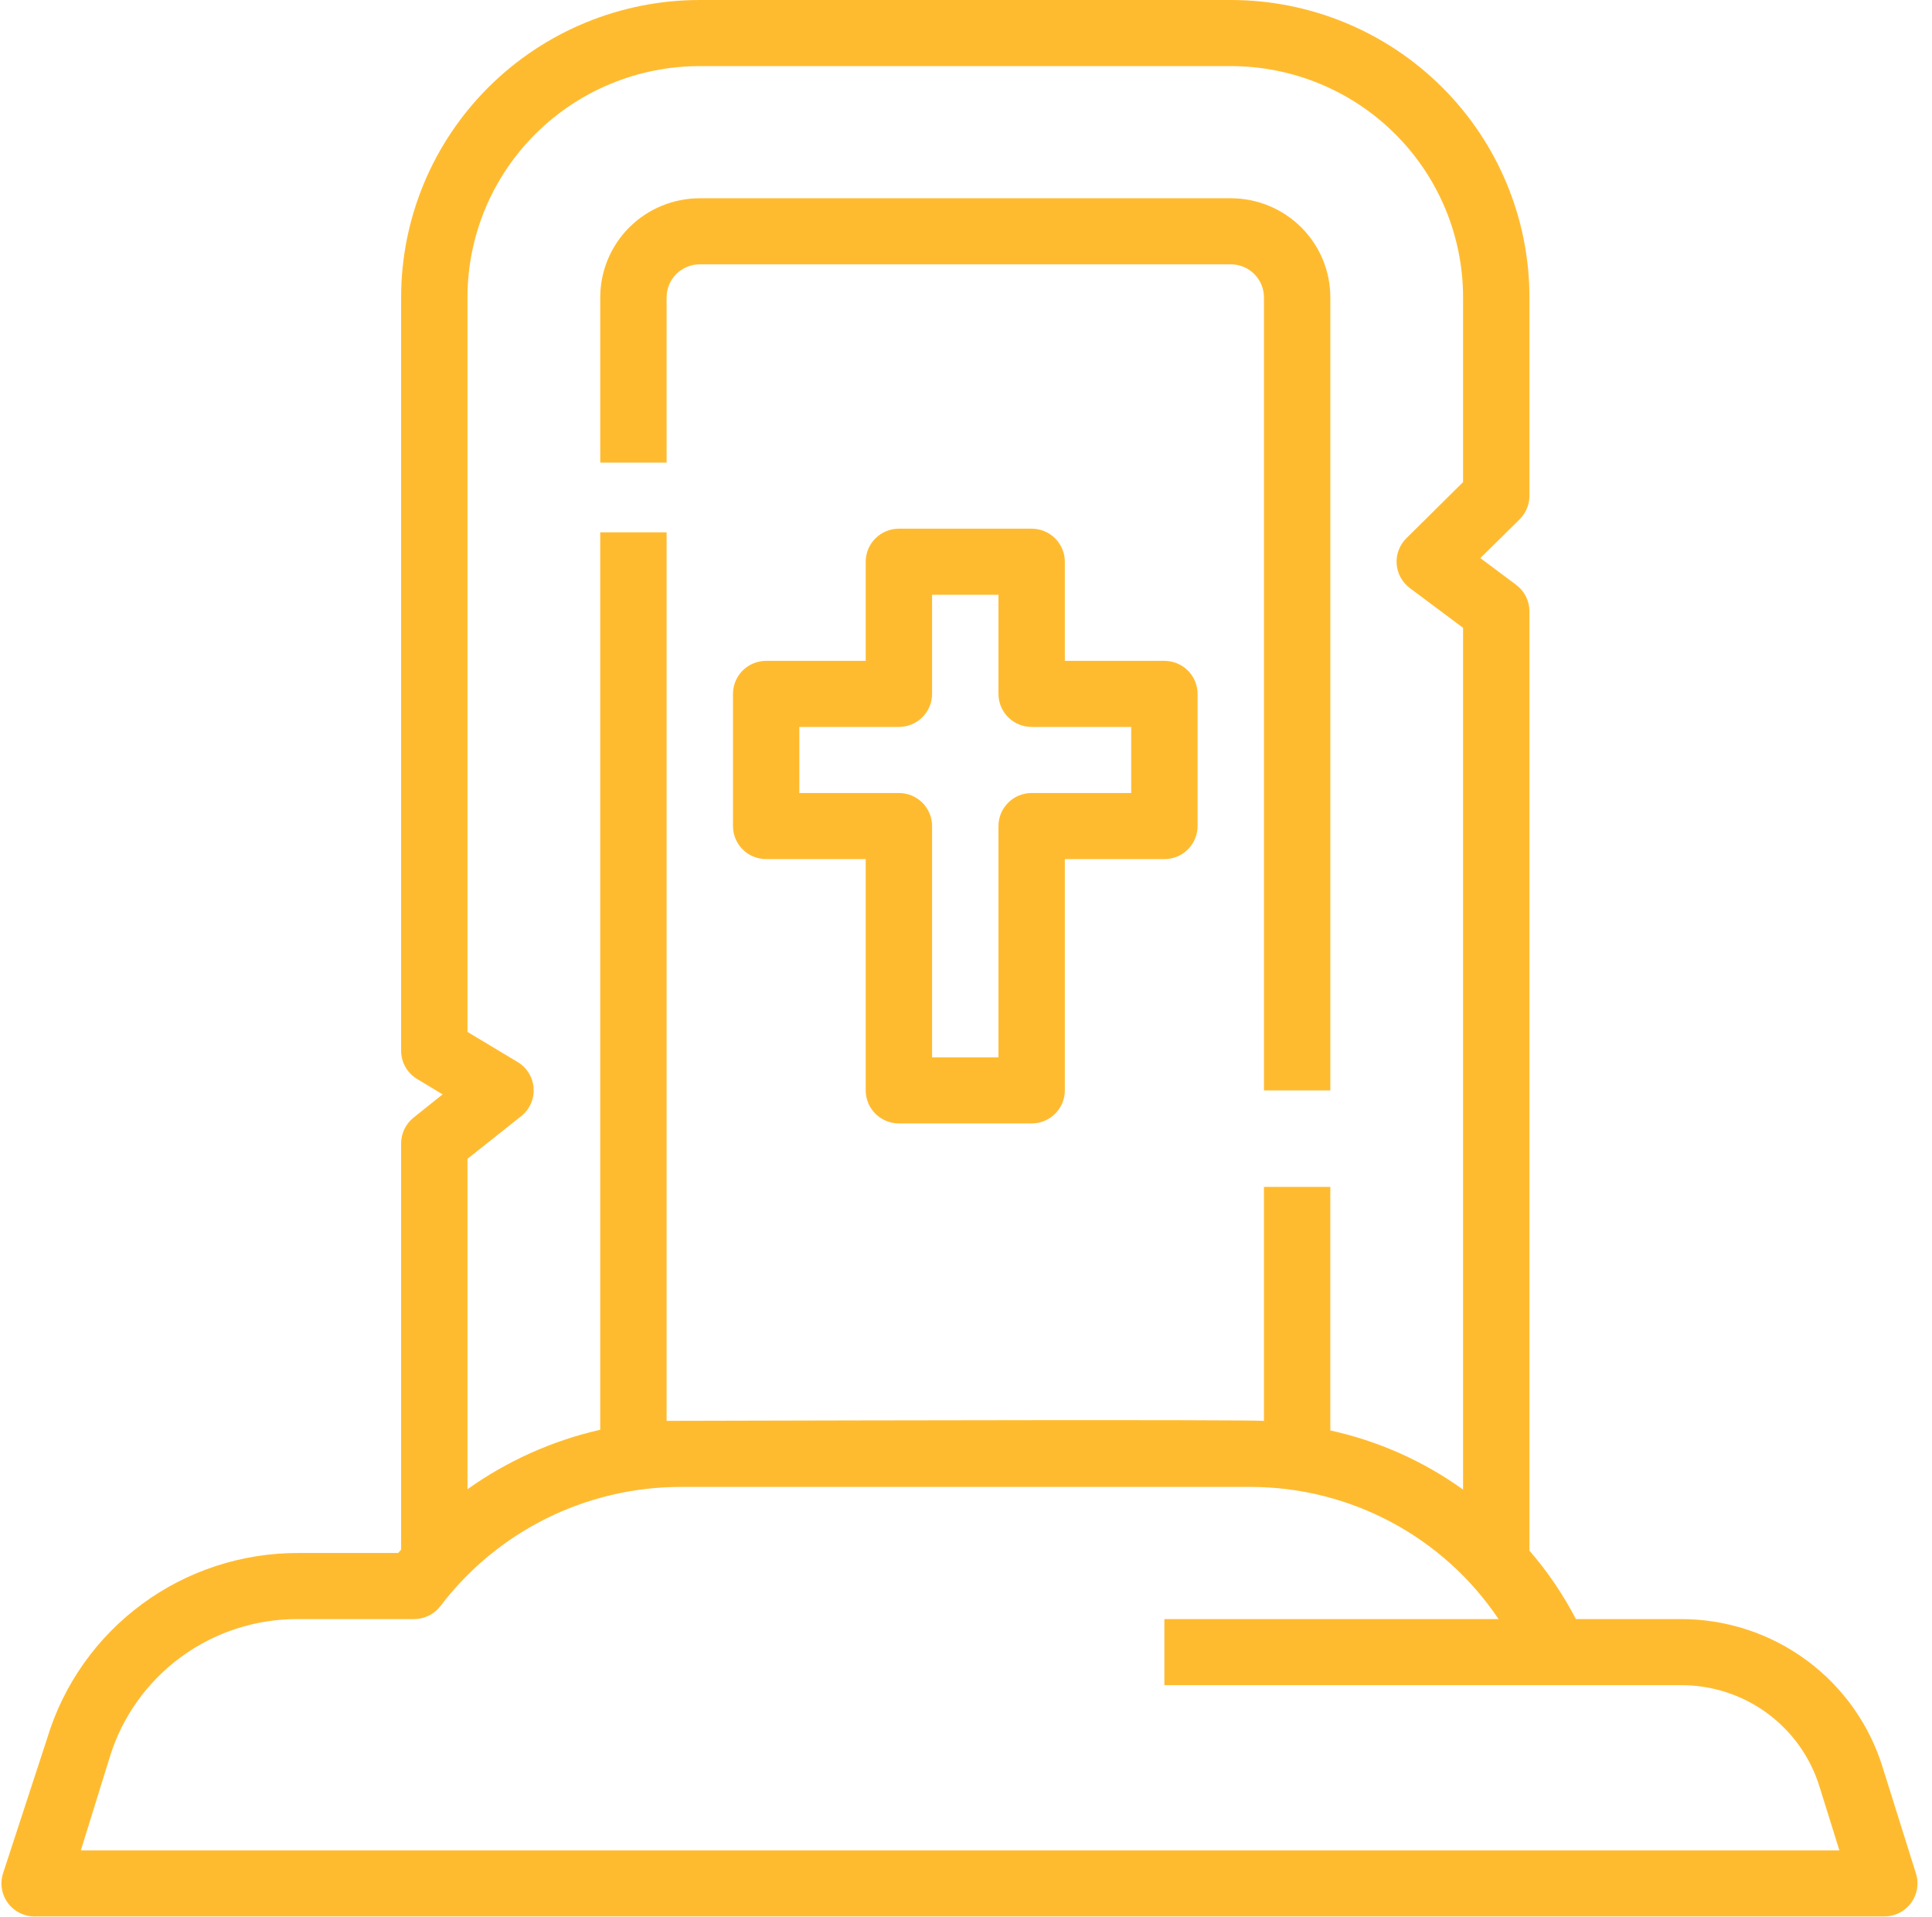
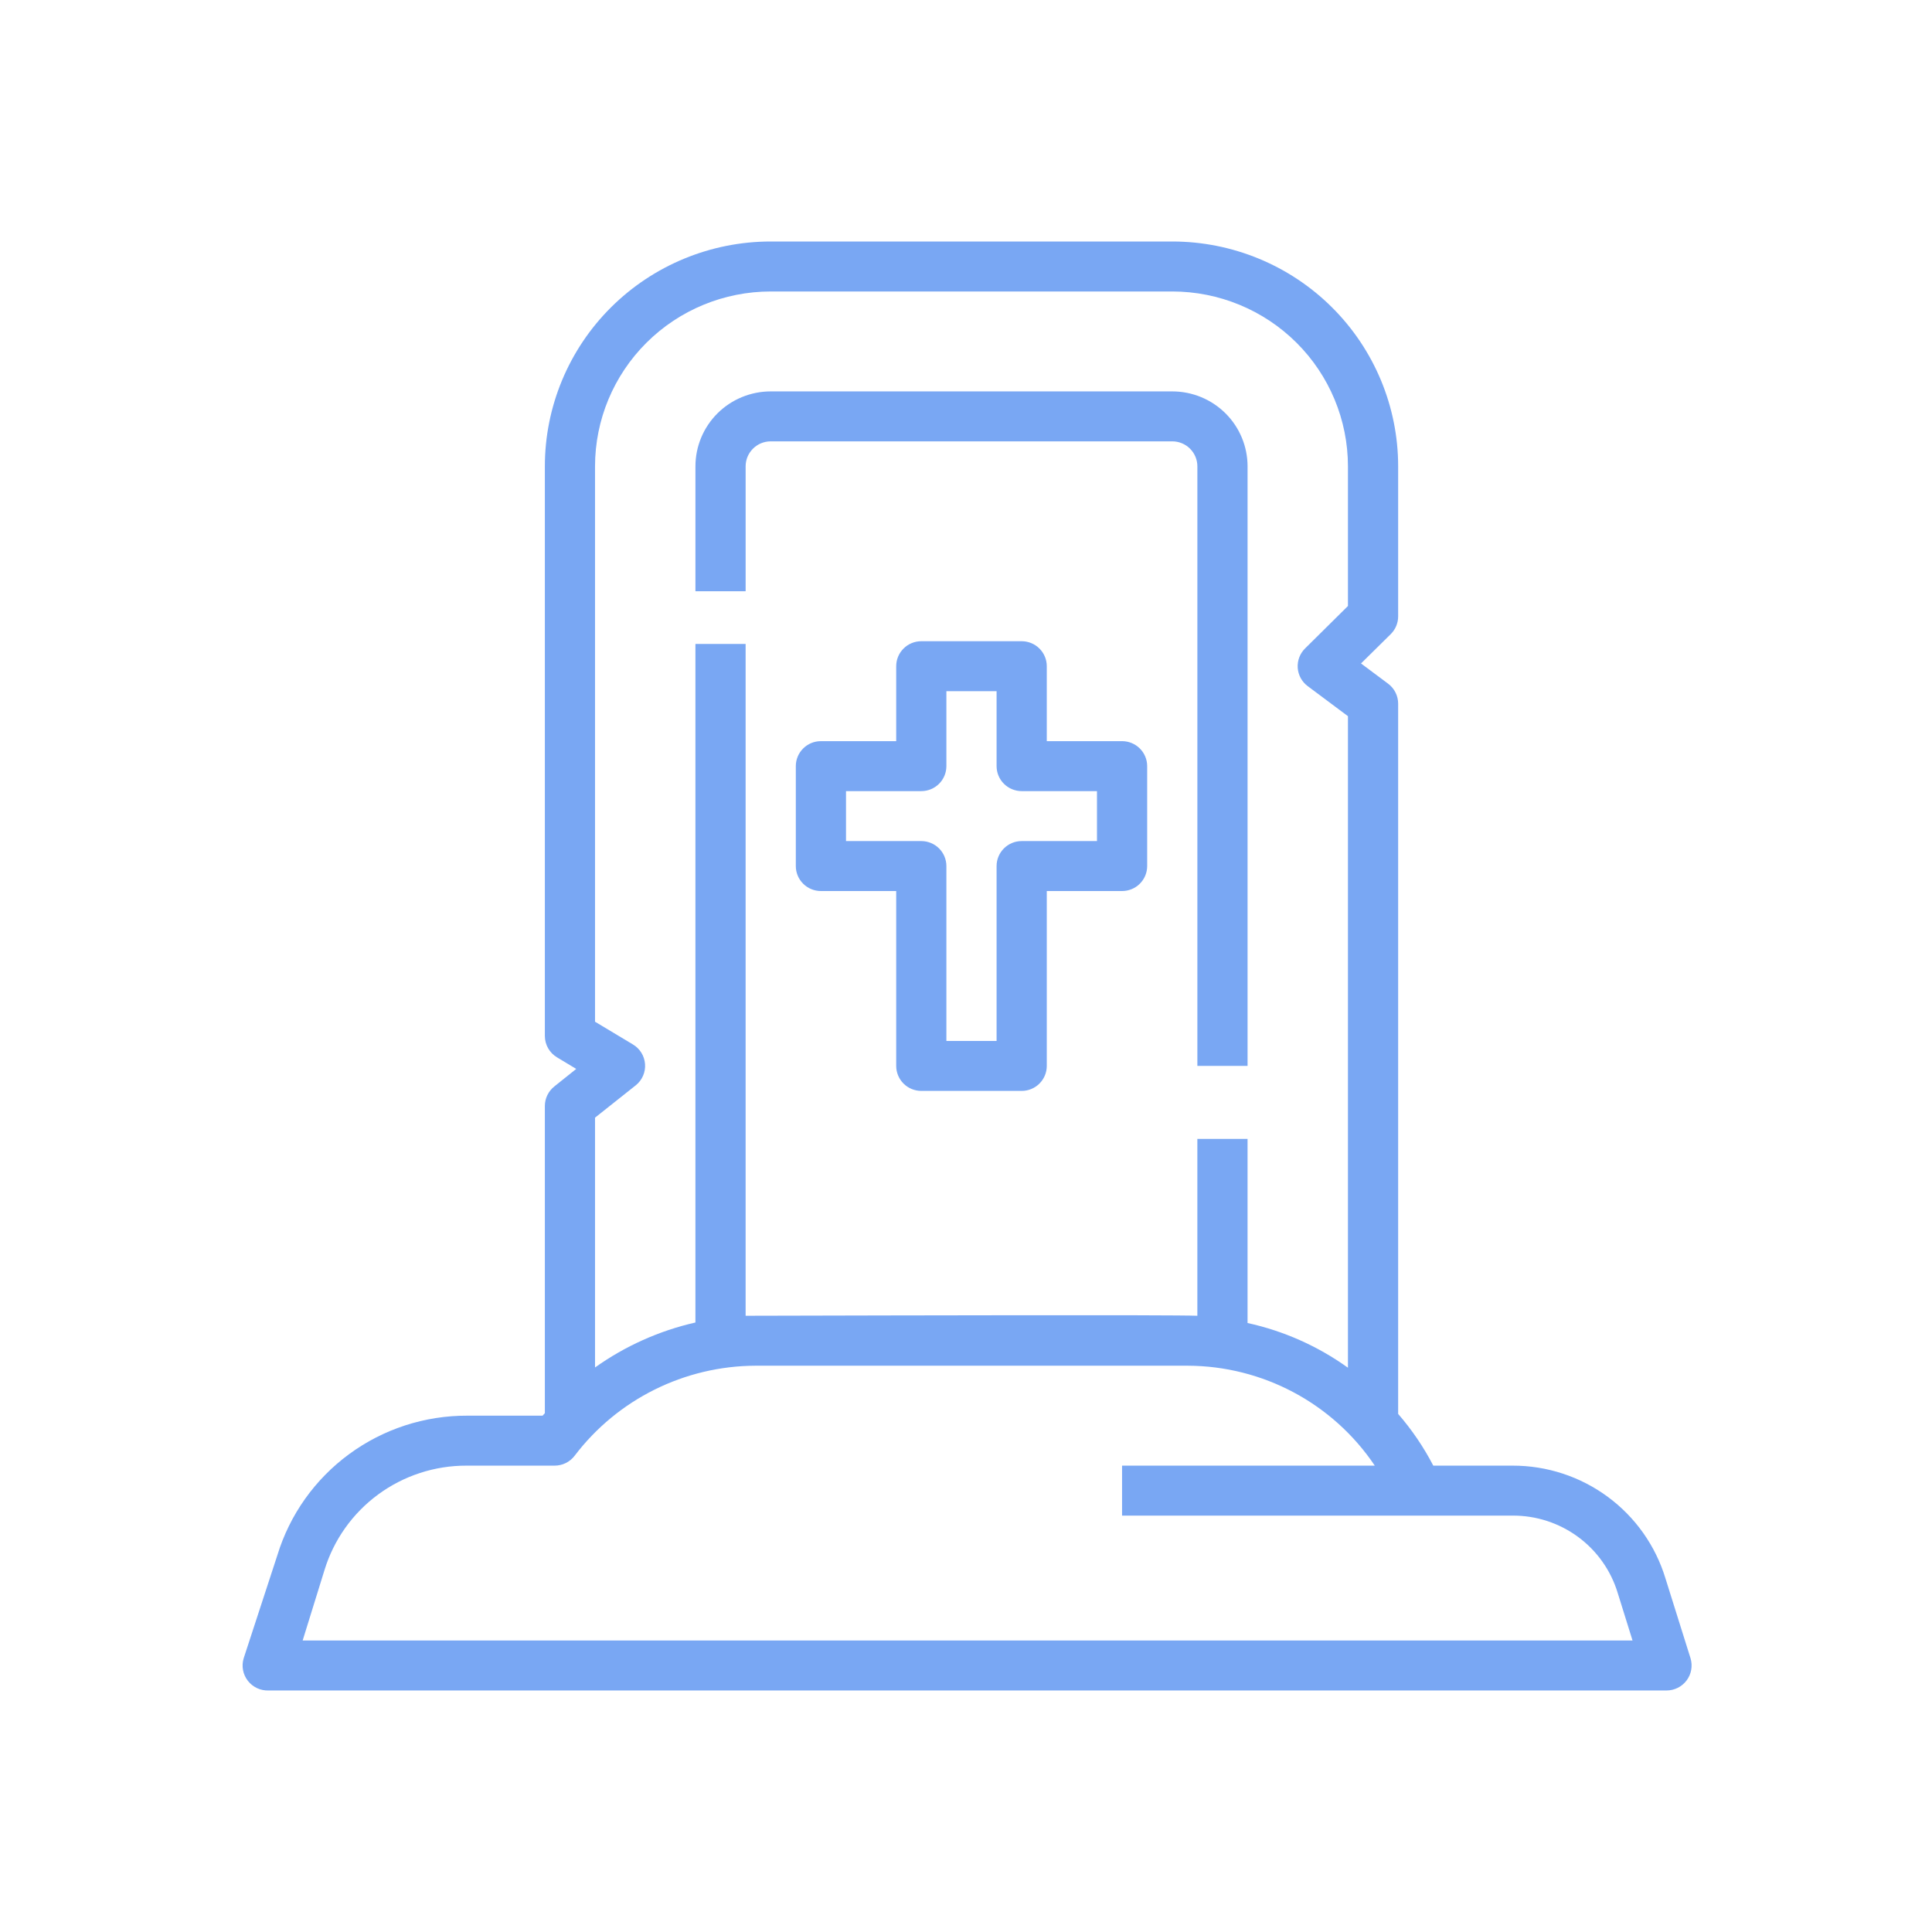
- <svg xmlns="http://www.w3.org/2000/svg" width="121" height="120" viewBox="0 0 121 120" fill="none">
-   <path fill-rule="evenodd" clip-rule="evenodd" d="M120.002 117.329L117.924 110.709C117.101 108.006 115.427 105.639 113.146 103.958C110.866 102.277 108.103 101.373 105.266 101.378H98.698C97.901 99.841 96.925 98.404 95.788 97.095V38.276C95.788 37.624 95.48 37.011 94.957 36.62L92.713 34.945L95.186 32.504L95.185 32.503C95.575 32.113 95.791 31.584 95.788 31.034V18.621C95.788 13.682 93.818 8.945 90.309 5.454C86.802 1.962 82.044 0 77.083 0H43.828C38.867 0 34.109 1.962 30.601 5.454C27.093 8.945 25.122 13.682 25.122 18.621V65.793C25.122 66.523 25.509 67.199 26.141 67.572L27.72 68.523L25.912 69.971V69.972C25.416 70.362 25.125 70.956 25.122 71.586V97.033L24.935 97.24H18.7C15.177 97.227 11.742 98.344 8.909 100.428C6.074 102.511 3.99 105.449 2.967 108.805L0.181 117.329C-0.015 117.972 0.114 118.668 0.527 119.198C0.94 119.729 1.586 120.027 2.259 119.998H118.007C118.666 120 119.287 119.691 119.68 119.164C120.073 118.638 120.193 117.957 120.002 117.329L120.002 117.329ZM32.416 66.497L29.278 64.614V18.622C29.278 14.78 30.811 11.097 33.54 8.381C36.268 5.665 39.968 4.139 43.827 4.139H77.082C80.941 4.139 84.641 5.665 87.369 8.381C90.098 11.096 91.631 14.78 91.631 18.622V30.187L88.077 33.705C87.649 34.129 87.428 34.719 87.472 35.318C87.516 35.919 87.82 36.469 88.305 36.828L91.631 39.311V93.269C89.143 91.482 86.313 90.222 83.317 89.567V74.318H79.16V88.966C77.058 88.88 53.508 88.938 44.85 88.959H44.847C43.152 88.963 42.028 88.966 41.749 88.966V33.331H37.592V89.524C34.599 90.204 31.774 91.47 29.278 93.248V72.559L32.666 69.869C33.188 69.442 33.469 68.789 33.419 68.119C33.37 67.447 32.996 66.842 32.416 66.497L32.416 66.497ZM5.064 115.861L6.873 110.026C7.64 107.519 9.199 105.323 11.318 103.766C13.436 102.209 16.003 101.371 18.636 101.378H25.932C26.586 101.378 27.202 101.072 27.595 100.551C31.144 95.883 36.678 93.128 42.559 93.102H78.349C84.579 93.118 90.392 96.221 93.854 101.378H72.924V105.516H105.264C107.218 105.506 109.122 106.125 110.691 107.281C112.261 108.437 113.412 110.068 113.973 111.93L115.2 115.861L5.064 115.861ZM41.749 18.62C41.749 17.478 42.68 16.551 43.828 16.551H77.082C77.634 16.551 78.162 16.769 78.552 17.157C78.942 17.545 79.161 18.072 79.161 18.62V68.275H83.318V18.62C83.318 16.974 82.661 15.395 81.492 14.231C80.323 13.068 78.736 12.414 77.083 12.414H43.828C42.175 12.414 40.588 13.068 39.419 14.231C38.25 15.395 37.593 16.975 37.593 18.62V28.965H41.75L41.749 18.62ZM66.69 41.379H72.925C73.476 41.379 74.005 41.597 74.395 41.985C74.784 42.373 75.004 42.899 75.004 43.448V51.724C75.004 52.272 74.784 52.799 74.395 53.187C74.005 53.575 73.476 53.792 72.925 53.792H66.69V68.275C66.69 68.824 66.471 69.35 66.081 69.738C65.692 70.126 65.163 70.344 64.611 70.344H56.298C55.747 70.344 55.218 70.126 54.828 69.738C54.438 69.35 54.219 68.824 54.219 68.275V53.792H47.984C47.433 53.792 46.904 53.575 46.514 53.187C46.125 52.799 45.906 52.272 45.906 51.724V43.448C45.906 42.305 46.836 41.379 47.984 41.379H54.219V35.172C54.219 34.029 55.15 33.103 56.298 33.103H64.611C65.163 33.103 65.692 33.321 66.081 33.709C66.471 34.097 66.69 34.623 66.69 35.172V41.379ZM64.611 49.654H70.847V45.517H64.611C64.06 45.517 63.531 45.299 63.142 44.911C62.752 44.523 62.533 43.996 62.533 43.448V37.241H58.376V43.448C58.376 43.996 58.157 44.523 57.767 44.911C57.378 45.299 56.849 45.517 56.298 45.517H50.062V49.654H56.298C56.849 49.654 57.378 49.873 57.767 50.26C58.157 50.648 58.376 51.175 58.376 51.724V66.206H62.533V51.724C62.533 50.581 63.464 49.654 64.611 49.654Z" fill="#FFBB30" />
+ <svg xmlns="http://www.w3.org/2000/svg" width="160" height="160" viewBox="0 0 160 160" fill="none">
+   <path fill-rule="evenodd" clip-rule="evenodd" d="M140.002 137.329L137.924 130.709C137.102 128.006 135.427 125.639 133.146 123.958C130.866 122.277 128.103 121.373 125.266 121.378H118.699C117.901 119.841 116.925 118.404 115.789 117.095V58.276C115.789 57.624 115.481 57.011 114.957 56.62L112.713 54.945L115.187 52.504L115.186 52.503C115.575 52.113 115.792 51.584 115.789 51.034V38.621C115.789 33.682 113.818 28.945 110.31 25.454C106.802 21.962 102.044 20 97.083 20H63.828C58.867 20 54.109 21.962 50.601 25.454C47.093 28.945 45.123 33.682 45.123 38.621V85.793C45.123 86.523 45.509 87.199 46.141 87.572L47.721 88.523L45.912 89.971V89.972C45.416 90.362 45.125 90.956 45.123 91.586V117.033L44.935 117.24H38.7C35.177 117.227 31.743 118.344 28.909 120.428C26.074 122.511 23.99 125.449 22.967 128.805L20.181 137.329C19.985 137.972 20.114 138.668 20.527 139.198C20.94 139.729 21.586 140.027 22.26 139.998H138.007C138.666 140 139.287 139.691 139.68 139.164C140.074 138.638 140.193 137.957 140.002 137.329L140.002 137.329ZM52.416 86.497L49.278 84.614V38.621C49.278 34.78 50.811 31.097 53.54 28.381C56.268 25.665 59.968 24.139 63.827 24.139H97.082C100.941 24.139 104.641 25.665 107.369 28.381C110.098 31.096 111.631 34.78 111.631 38.621V50.187L108.077 53.705C107.649 54.129 107.429 54.719 107.472 55.318C107.517 55.919 107.82 56.469 108.305 56.828L111.631 59.311V113.269C109.143 111.482 106.313 110.222 103.317 109.566V94.318H99.16V108.966C97.058 108.88 73.508 108.938 64.85 108.959H64.847C63.152 108.963 62.028 108.966 61.749 108.966V53.331H57.592V109.524C54.6 110.204 51.774 111.47 49.278 113.248V92.559L52.666 89.869C53.188 89.442 53.47 88.789 53.419 88.119C53.37 87.447 52.996 86.842 52.416 86.497L52.416 86.497ZM25.064 135.861L26.873 130.026C27.64 127.519 29.199 125.323 31.318 123.766C33.437 122.209 36.003 121.371 38.636 121.378H45.932C46.587 121.378 47.203 121.072 47.595 120.551C51.144 115.883 56.678 113.128 62.56 113.102H98.349C104.579 113.118 110.393 116.221 113.854 121.378H92.924V125.516H125.265C127.218 125.506 129.122 126.125 130.691 127.281C132.261 128.437 133.412 130.068 133.974 131.93L135.2 135.861L25.064 135.861ZM61.75 38.62C61.75 37.478 62.68 36.551 63.828 36.551H97.083C97.634 36.551 98.163 36.769 98.552 37.157C98.942 37.545 99.161 38.072 99.161 38.62V88.275H103.318V38.62C103.318 36.974 102.661 35.395 101.492 34.231C100.323 33.068 98.736 32.414 97.083 32.414H63.828C62.175 32.414 60.588 33.068 59.419 34.231C58.25 35.395 57.593 36.975 57.593 38.62V48.965H61.75L61.75 38.62ZM86.69 61.379H92.925C93.477 61.379 94.005 61.597 94.395 61.985C94.785 62.373 95.004 62.899 95.004 63.448V71.724C95.004 72.272 94.785 72.799 94.395 73.186C94.005 73.575 93.477 73.792 92.925 73.792H86.69V88.275C86.69 88.824 86.471 89.35 86.081 89.738C85.692 90.126 85.163 90.344 84.612 90.344H76.298C75.747 90.344 75.218 90.126 74.828 89.738C74.439 89.35 74.22 88.824 74.22 88.275V73.792H67.984C67.433 73.792 66.904 73.575 66.515 73.186C66.125 72.799 65.906 72.272 65.906 71.724V63.448C65.906 62.305 66.837 61.379 67.984 61.379H74.22V55.172C74.22 54.029 75.15 53.103 76.298 53.103H84.612C85.163 53.103 85.692 53.321 86.081 53.709C86.471 54.097 86.69 54.623 86.69 55.172V61.379ZM84.612 69.654H90.847V65.517H84.612C84.061 65.517 83.532 65.299 83.142 64.911C82.752 64.523 82.533 63.996 82.533 63.448V57.241H78.376V63.448C78.376 63.996 78.157 64.523 77.768 64.911C77.378 65.299 76.849 65.517 76.298 65.517H70.063V69.654H76.298C76.849 69.654 77.378 69.873 77.768 70.26C78.157 70.648 78.376 71.175 78.376 71.724V86.206H82.533V71.724C82.533 70.581 83.464 69.654 84.612 69.654Z" fill="#79A7F3" />
</svg>
